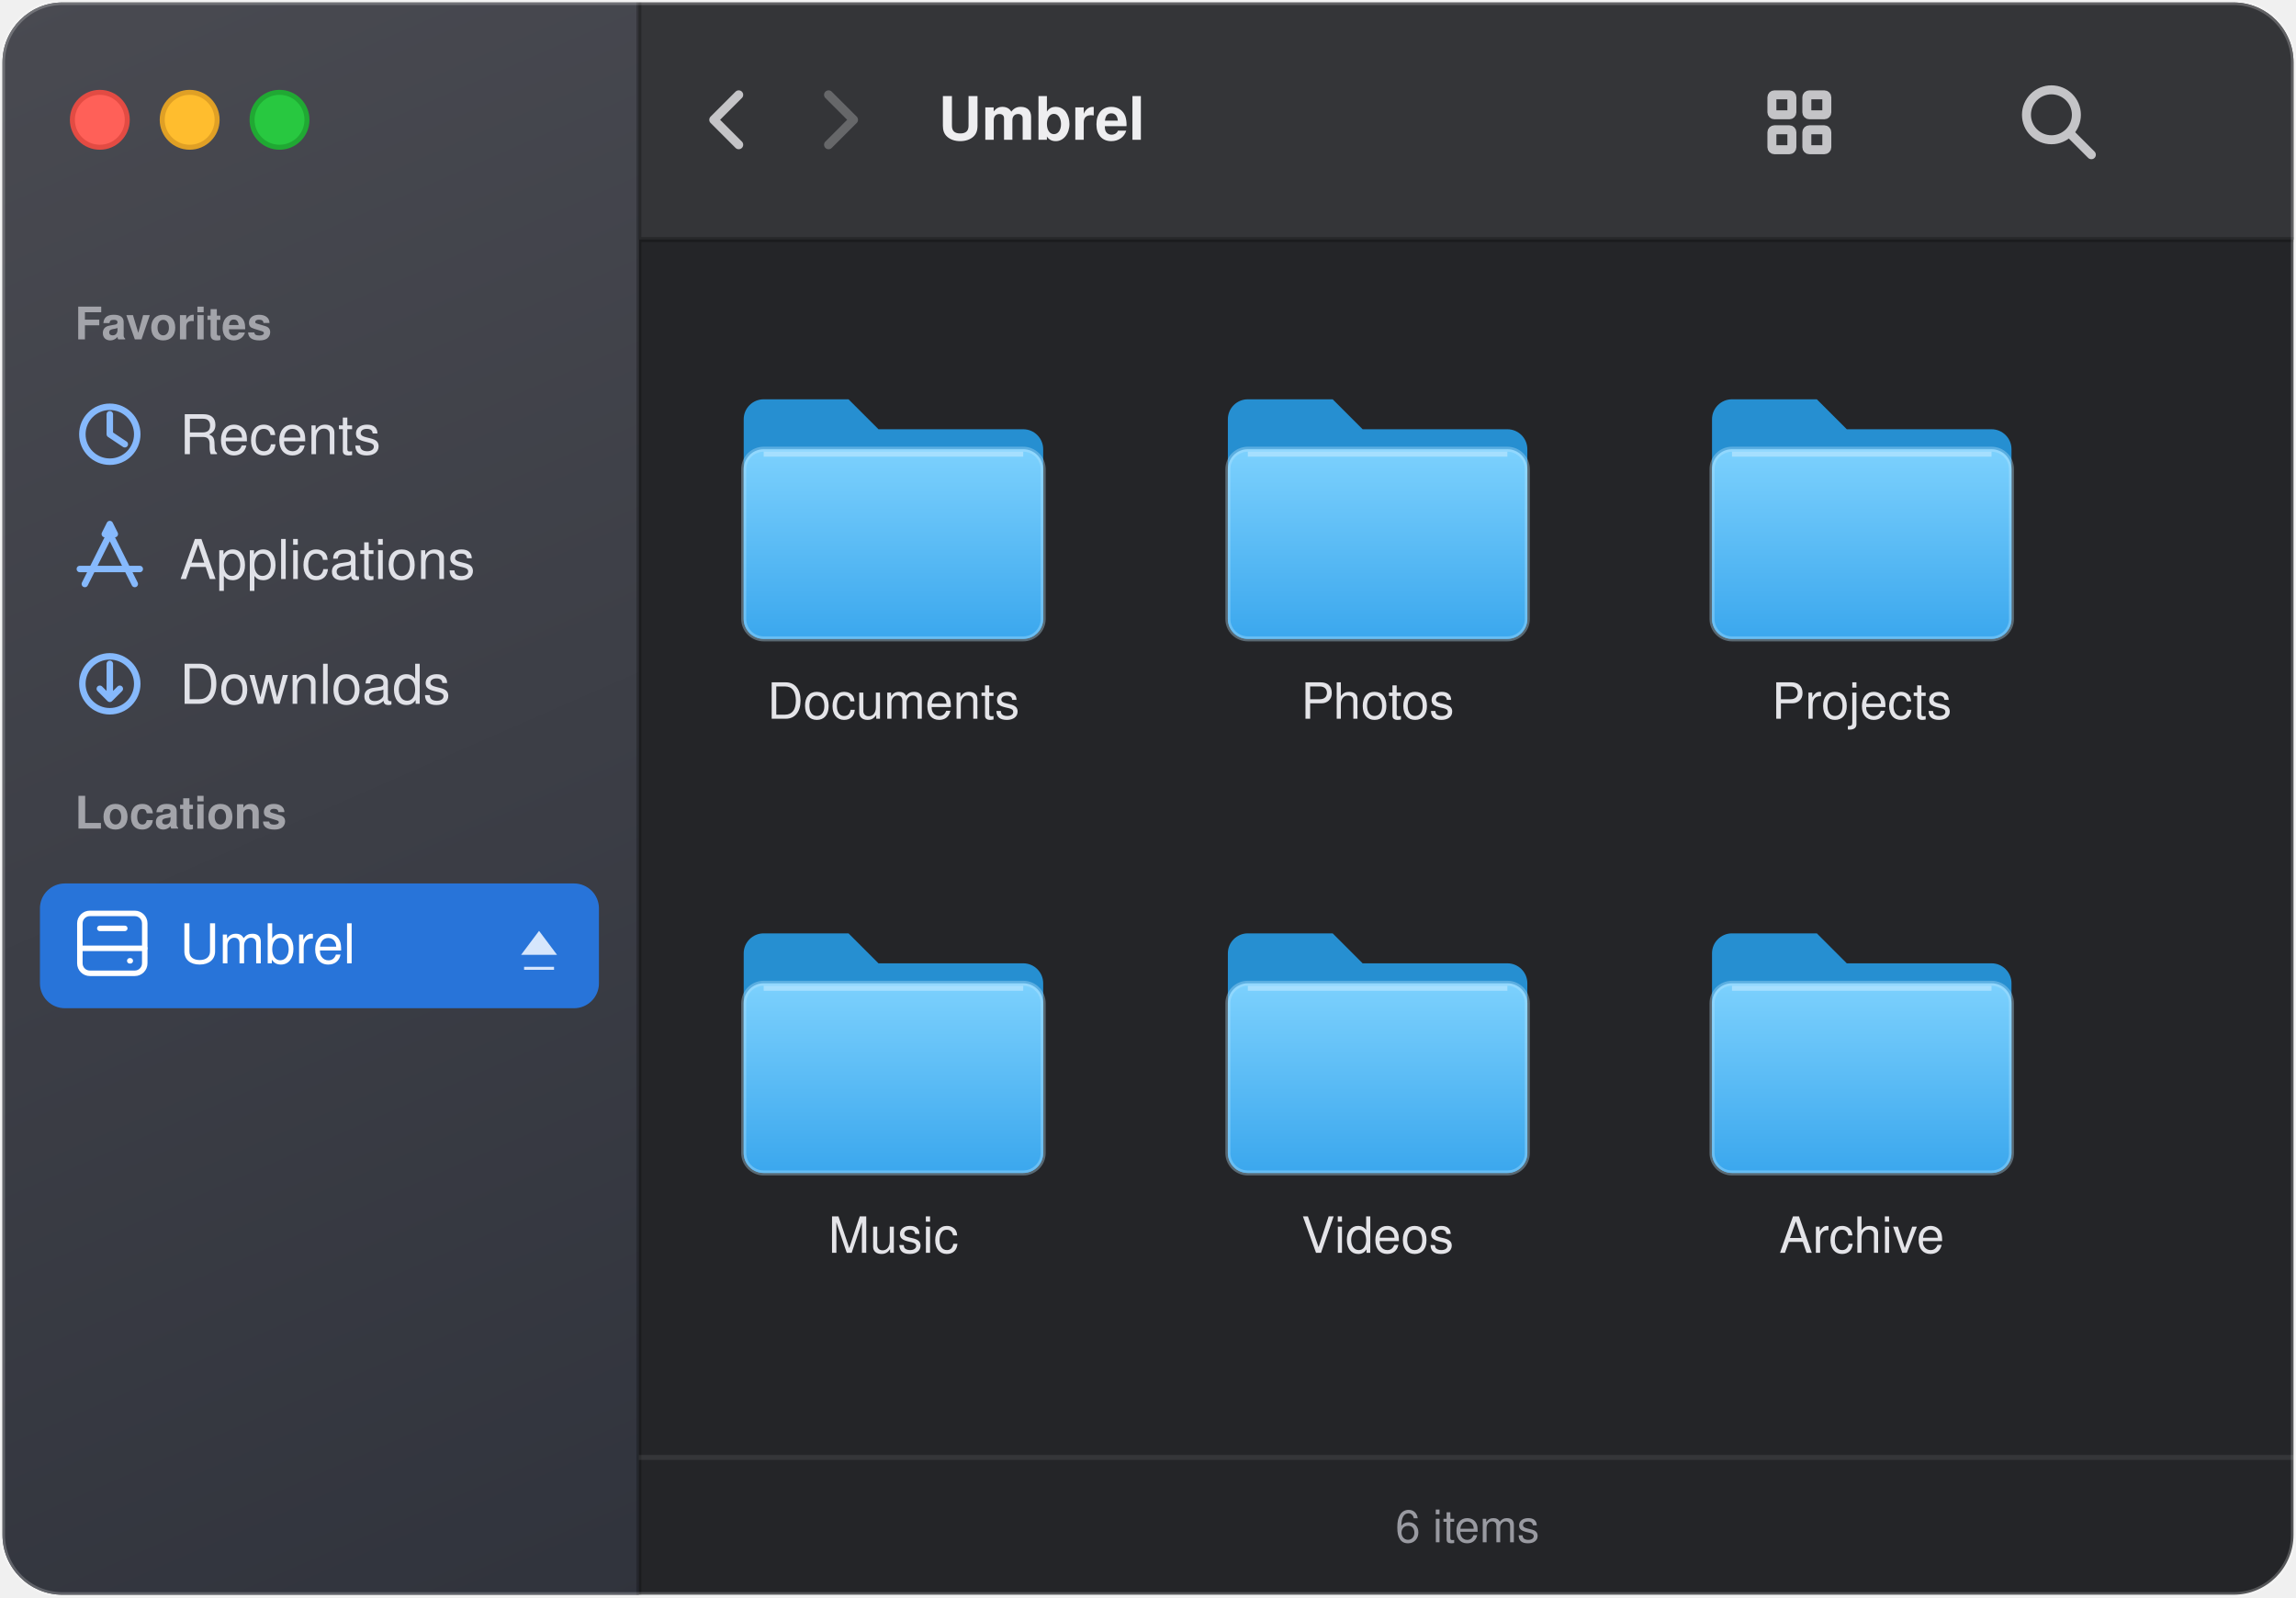
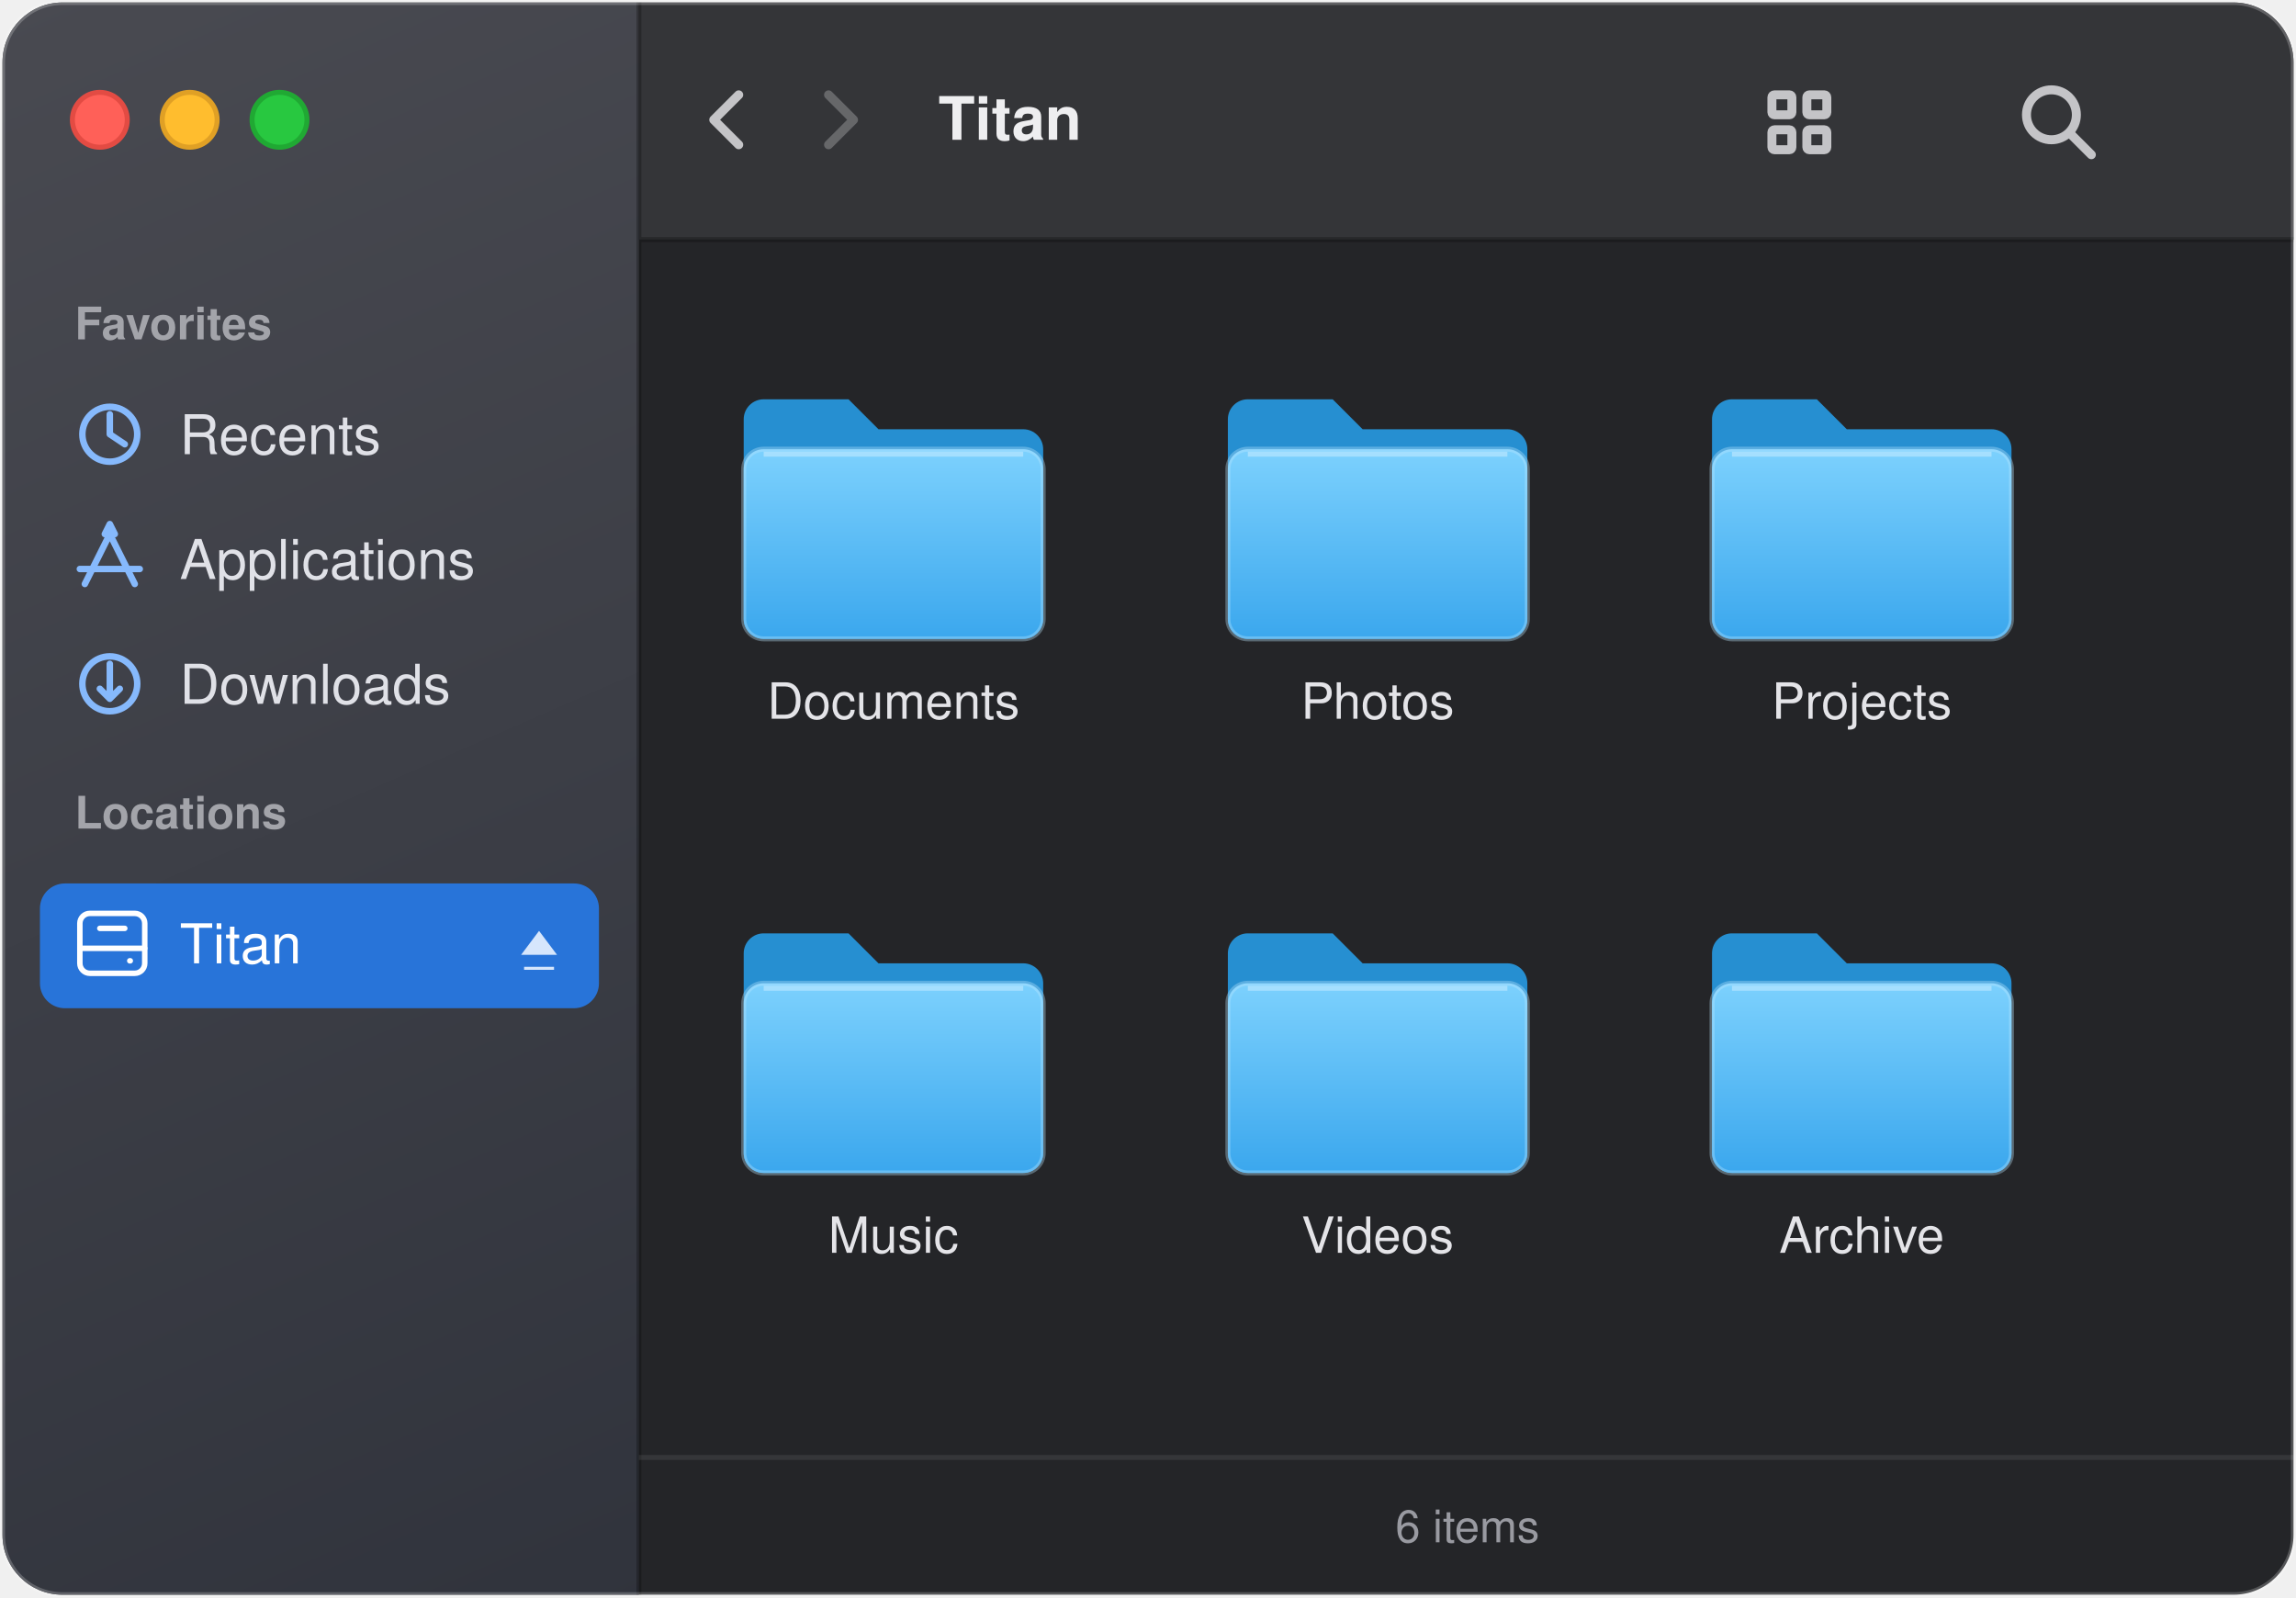
<svg xmlns="http://www.w3.org/2000/svg" width="460" height="320" viewBox="0 0 460 320" fill="none">
  <defs>
    <linearGradient id="sidebar" x1="0" y1="0" x2="140" y2="320" gradientUnits="userSpaceOnUse">
      <stop stop-color="#494a51" />
      <stop offset="1" stop-color="#30333c" />
    </linearGradient>
    <linearGradient id="folder" x1="0" y1="10" x2="0" y2="53" gradientUnits="userSpaceOnUse">
      <stop stop-color="#83d5ff" />
      <stop offset="1" stop-color="#39a6ed" />
    </linearGradient>
    <clipPath id="window">
      <rect x=".5" y=".5" width="459" height="319" rx="12" />
    </clipPath>
    <g id="folder-icon">
      <path d="M2 8a4 4 0 0 1 4-4h17l6 6h29a4 4 0 0 1 4 4v34a4 4 0 0 1-4 4H6a4 4 0 0 1-4-4Z" fill="#268fd1" />
      <path d="M2 18a4 4 0 0 1 4-4h52a4 4 0 0 1 4 4v30a4 4 0 0 1-4 4H6a4 4 0 0 1-4-4Z" fill="url(#folder)" stroke="#bce9ff" stroke-opacity=".35" />
      <path d="M6 15h52" stroke="#d9f3ff" stroke-opacity=".45" />
    </g>
  </defs>
  <g clip-path="url(#window)">
    <path fill="#242528" d="M0 0h460v320H0z" />
    <path fill="url(#sidebar)" d="M0 0h128v320H0z" />
    <path fill="#343538" d="M128 0h332v48H128z" />
    <path stroke="#000" stroke-opacity=".25" d="M128 0v320M128 48h332" />
    <circle cx="20" cy="24" r="5.5" fill="#ff6058" stroke="#e34b43" />
    <circle cx="38" cy="24" r="5.5" fill="#ffbd2e" stroke="#e0a025" />
    <circle cx="56" cy="24" r="5.5" fill="#28c840" stroke="#20a933" />
    <g stroke="#c4c4c7" stroke-width="1.8" stroke-linecap="round" stroke-linejoin="round">
      <path d="m148 19-5 5 5 5" />
      <path d="m166 19 5 5-5 5" opacity=".35" />
      <rect x="355" y="19" width="4" height="4" rx=".5" />
      <rect x="362" y="19" width="4" height="4" rx=".5" />
      <rect x="355" y="26" width="4" height="4" rx=".5" />
      <rect x="362" y="26" width="4" height="4" rx=".5" />
      <circle cx="411" cy="23" r="5" />
      <path d="m415 27 4 4" />
    </g>
    <g font-family="-apple-system, BlinkMacSystemFont, Helvetica, Arial, sans-serif">
-       <text x="188" y="28" fill="#eeeef0" font-size="12" font-weight="600">Umbrel</text>
+       <text x="188" y="28" fill="#eeeef0" font-size="12" font-weight="600">Titan</text>
      <g fill="#a3a4aa" font-size="9" font-weight="600">
        <text x="15" y="68">Favorites</text>
        <text x="15" y="166">Locations</text>
      </g>
      <g fill="#e0e1e7" font-size="11">
        <text x="36" y="91">Recents</text>
        <text x="36" y="116">Applications</text>
        <text x="36" y="141">Downloads</text>
      </g>
      <g stroke="#86b9fc" stroke-width="1.3" stroke-linecap="round" stroke-linejoin="round">
        <circle cx="22" cy="87" r="5.5" />
        <path d="M22 83v4l3 2" />
        <path d="m17 117 5-10 5 10m-11-3h12m-7-7 1-2 1 2" />
        <circle cx="22" cy="137" r="5.5" />
        <path d="M22 133v7m-2-2 2 2 2-2" />
      </g>
      <rect x="8" y="177" width="112" height="25" rx="5" fill="#2874d9" />
      <g stroke="#fff" stroke-width="1.1" stroke-linecap="round" stroke-linejoin="round">
        <rect x="16" y="183" width="13" height="12" rx="2" />
        <path d="M16 190h13m-3 2.5h.1M20 186h5" />
      </g>
-       <text x="36" y="193" fill="#fff" font-size="11" font-weight="500">Umbrel</text>
+       <text x="36" y="193" fill="#fff" font-size="11" font-weight="500">Titan</text>
      <path d="m108 187-3 4h6zM105 194h6" fill="#d6e6fc" stroke="#d6e6fc" stroke-width=".6" />
      <g font-size="10" fill="#e4e4e8" text-anchor="middle">
        <use href="#folder-icon" x="147" y="76" />
        <text x="179" y="144">Documents</text>
        <use href="#folder-icon" x="244" y="76" />
        <text x="276" y="144">Photos</text>
        <use href="#folder-icon" x="341" y="76" />
        <text x="373" y="144">Projects</text>
        <use href="#folder-icon" x="147" y="183" />
        <text x="179" y="251">Music</text>
        <use href="#folder-icon" x="244" y="183" />
        <text x="276" y="251">Videos</text>
        <use href="#folder-icon" x="341" y="183" />
        <text x="373" y="251">Archive</text>
      </g>
      <path d="M128 292h332" stroke="#ffffff" stroke-opacity=".08" />
      <text x="294" y="309" fill="#999aa1" font-size="9" text-anchor="middle">6 items</text>
    </g>
  </g>
  <rect x=".5" y=".5" width="459" height="319" rx="12" stroke="#fff" stroke-opacity=".22" />
</svg>
